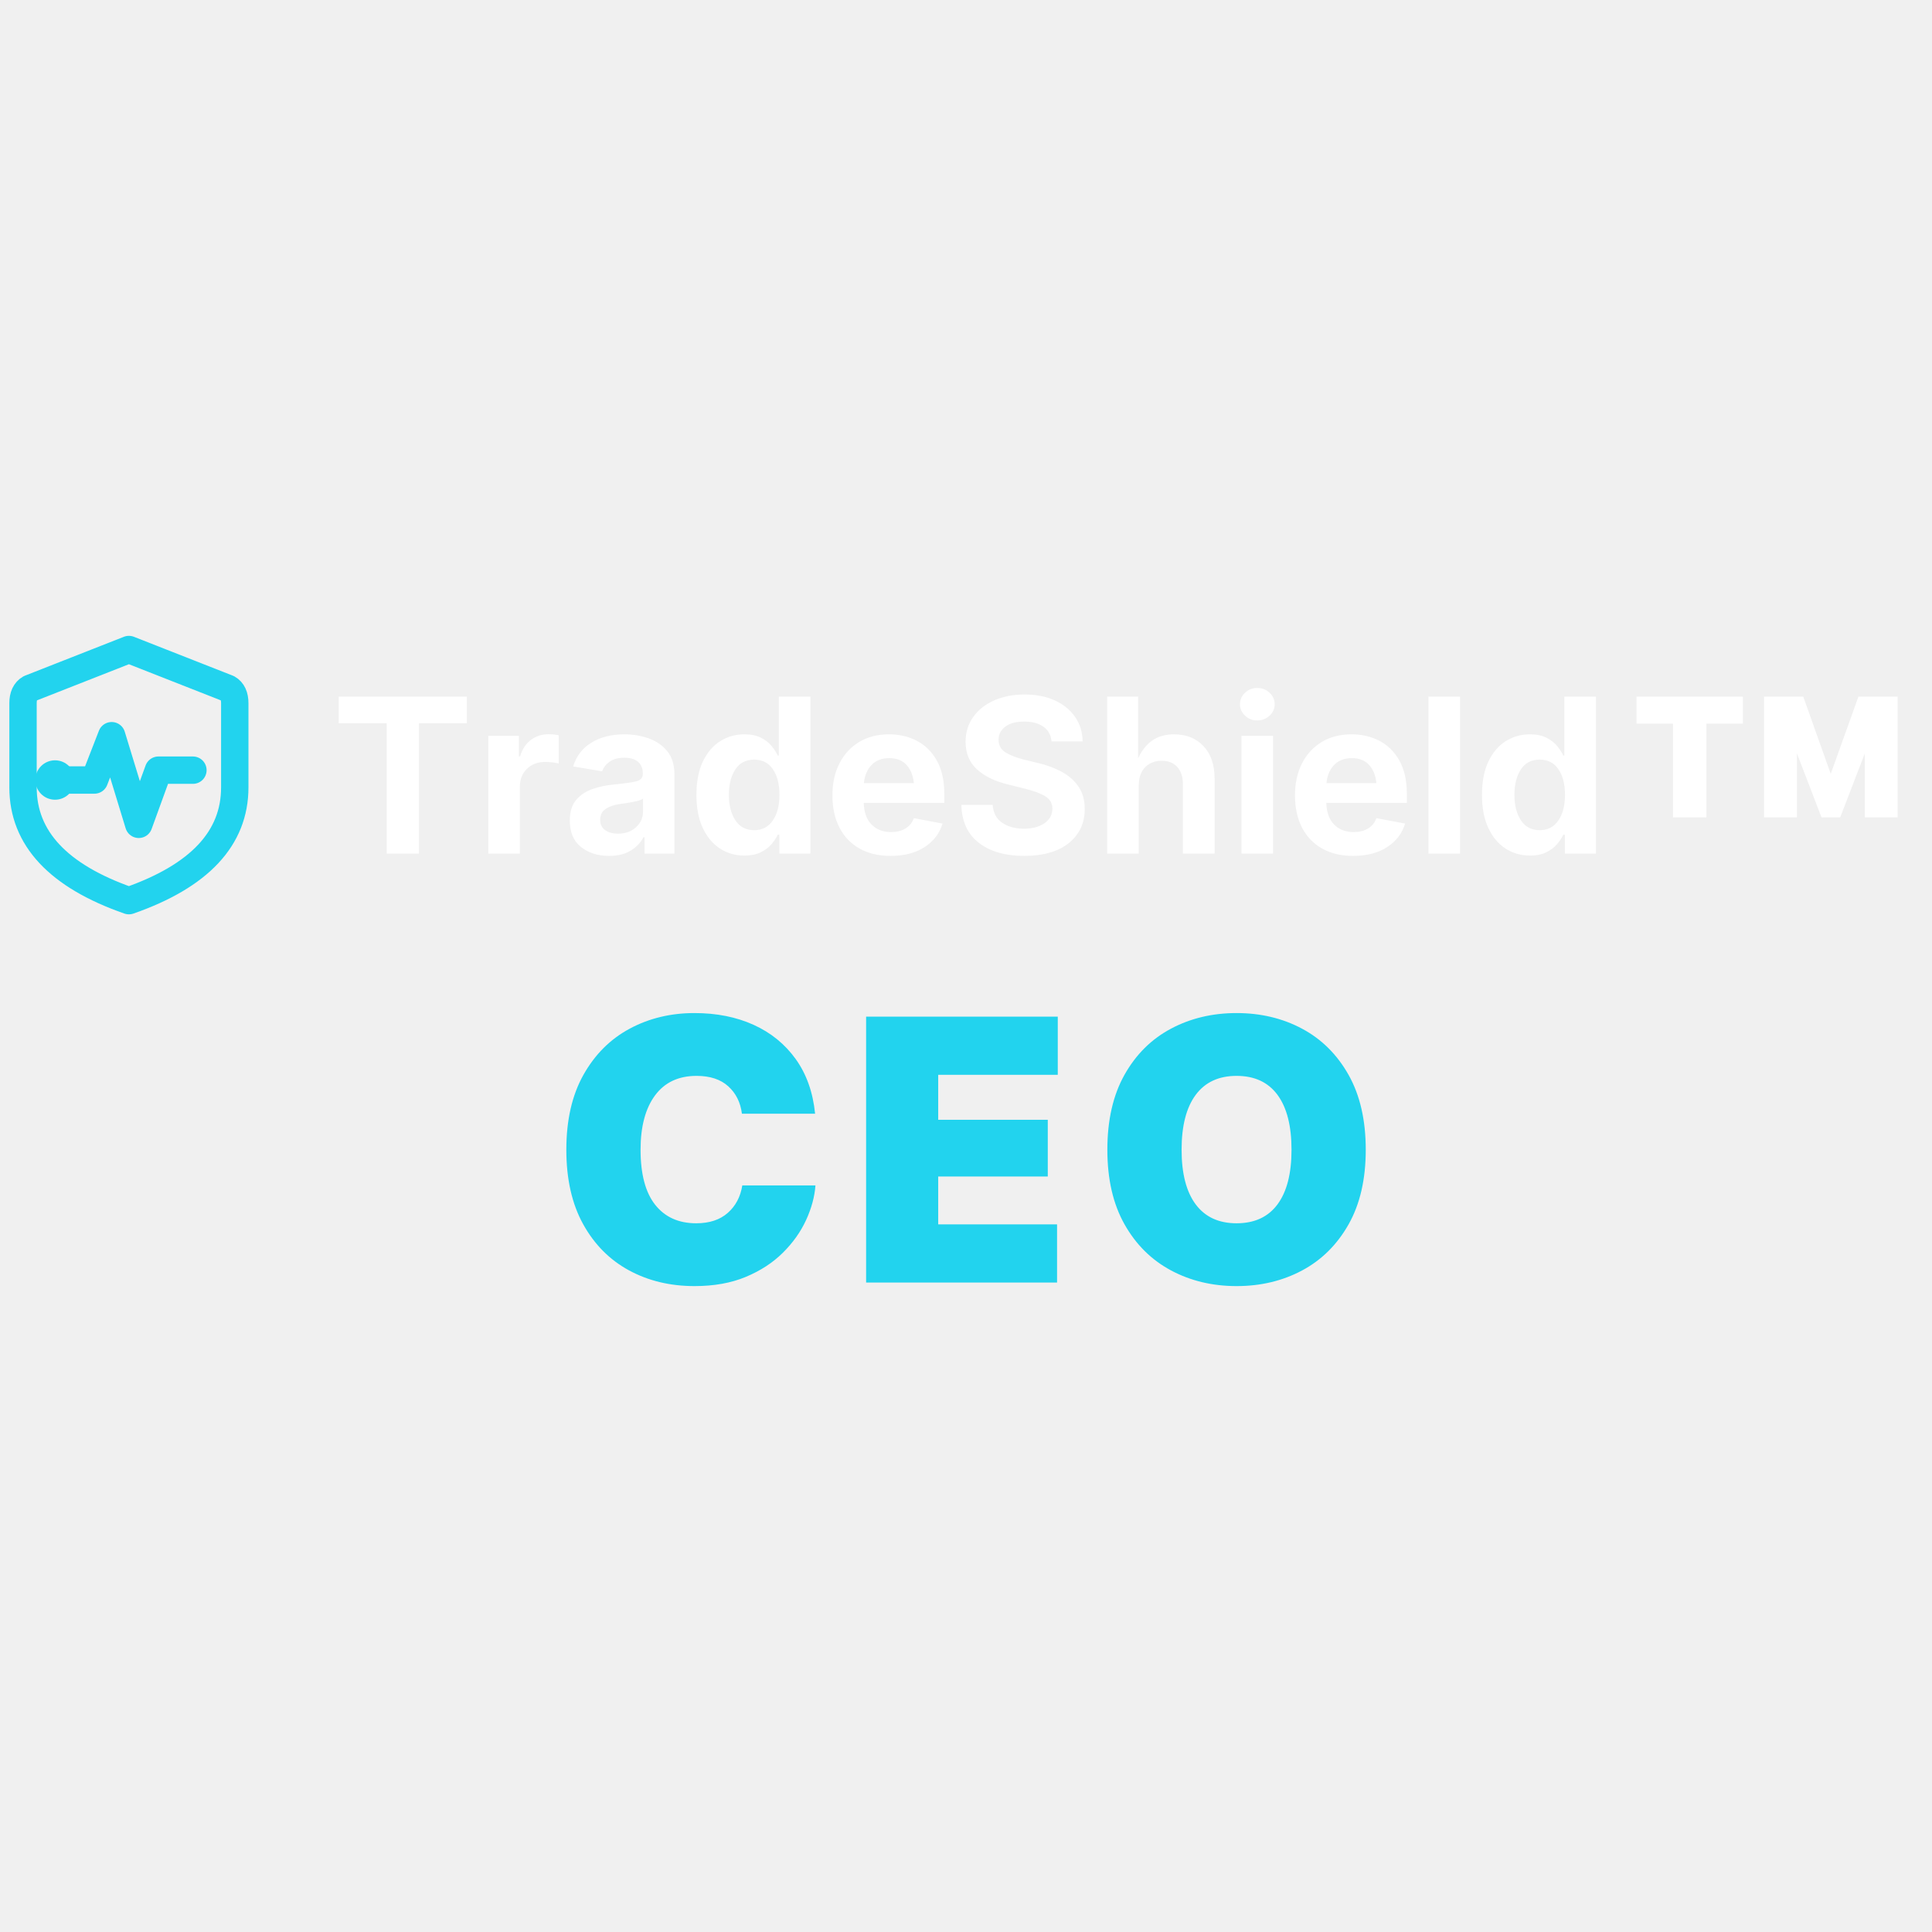
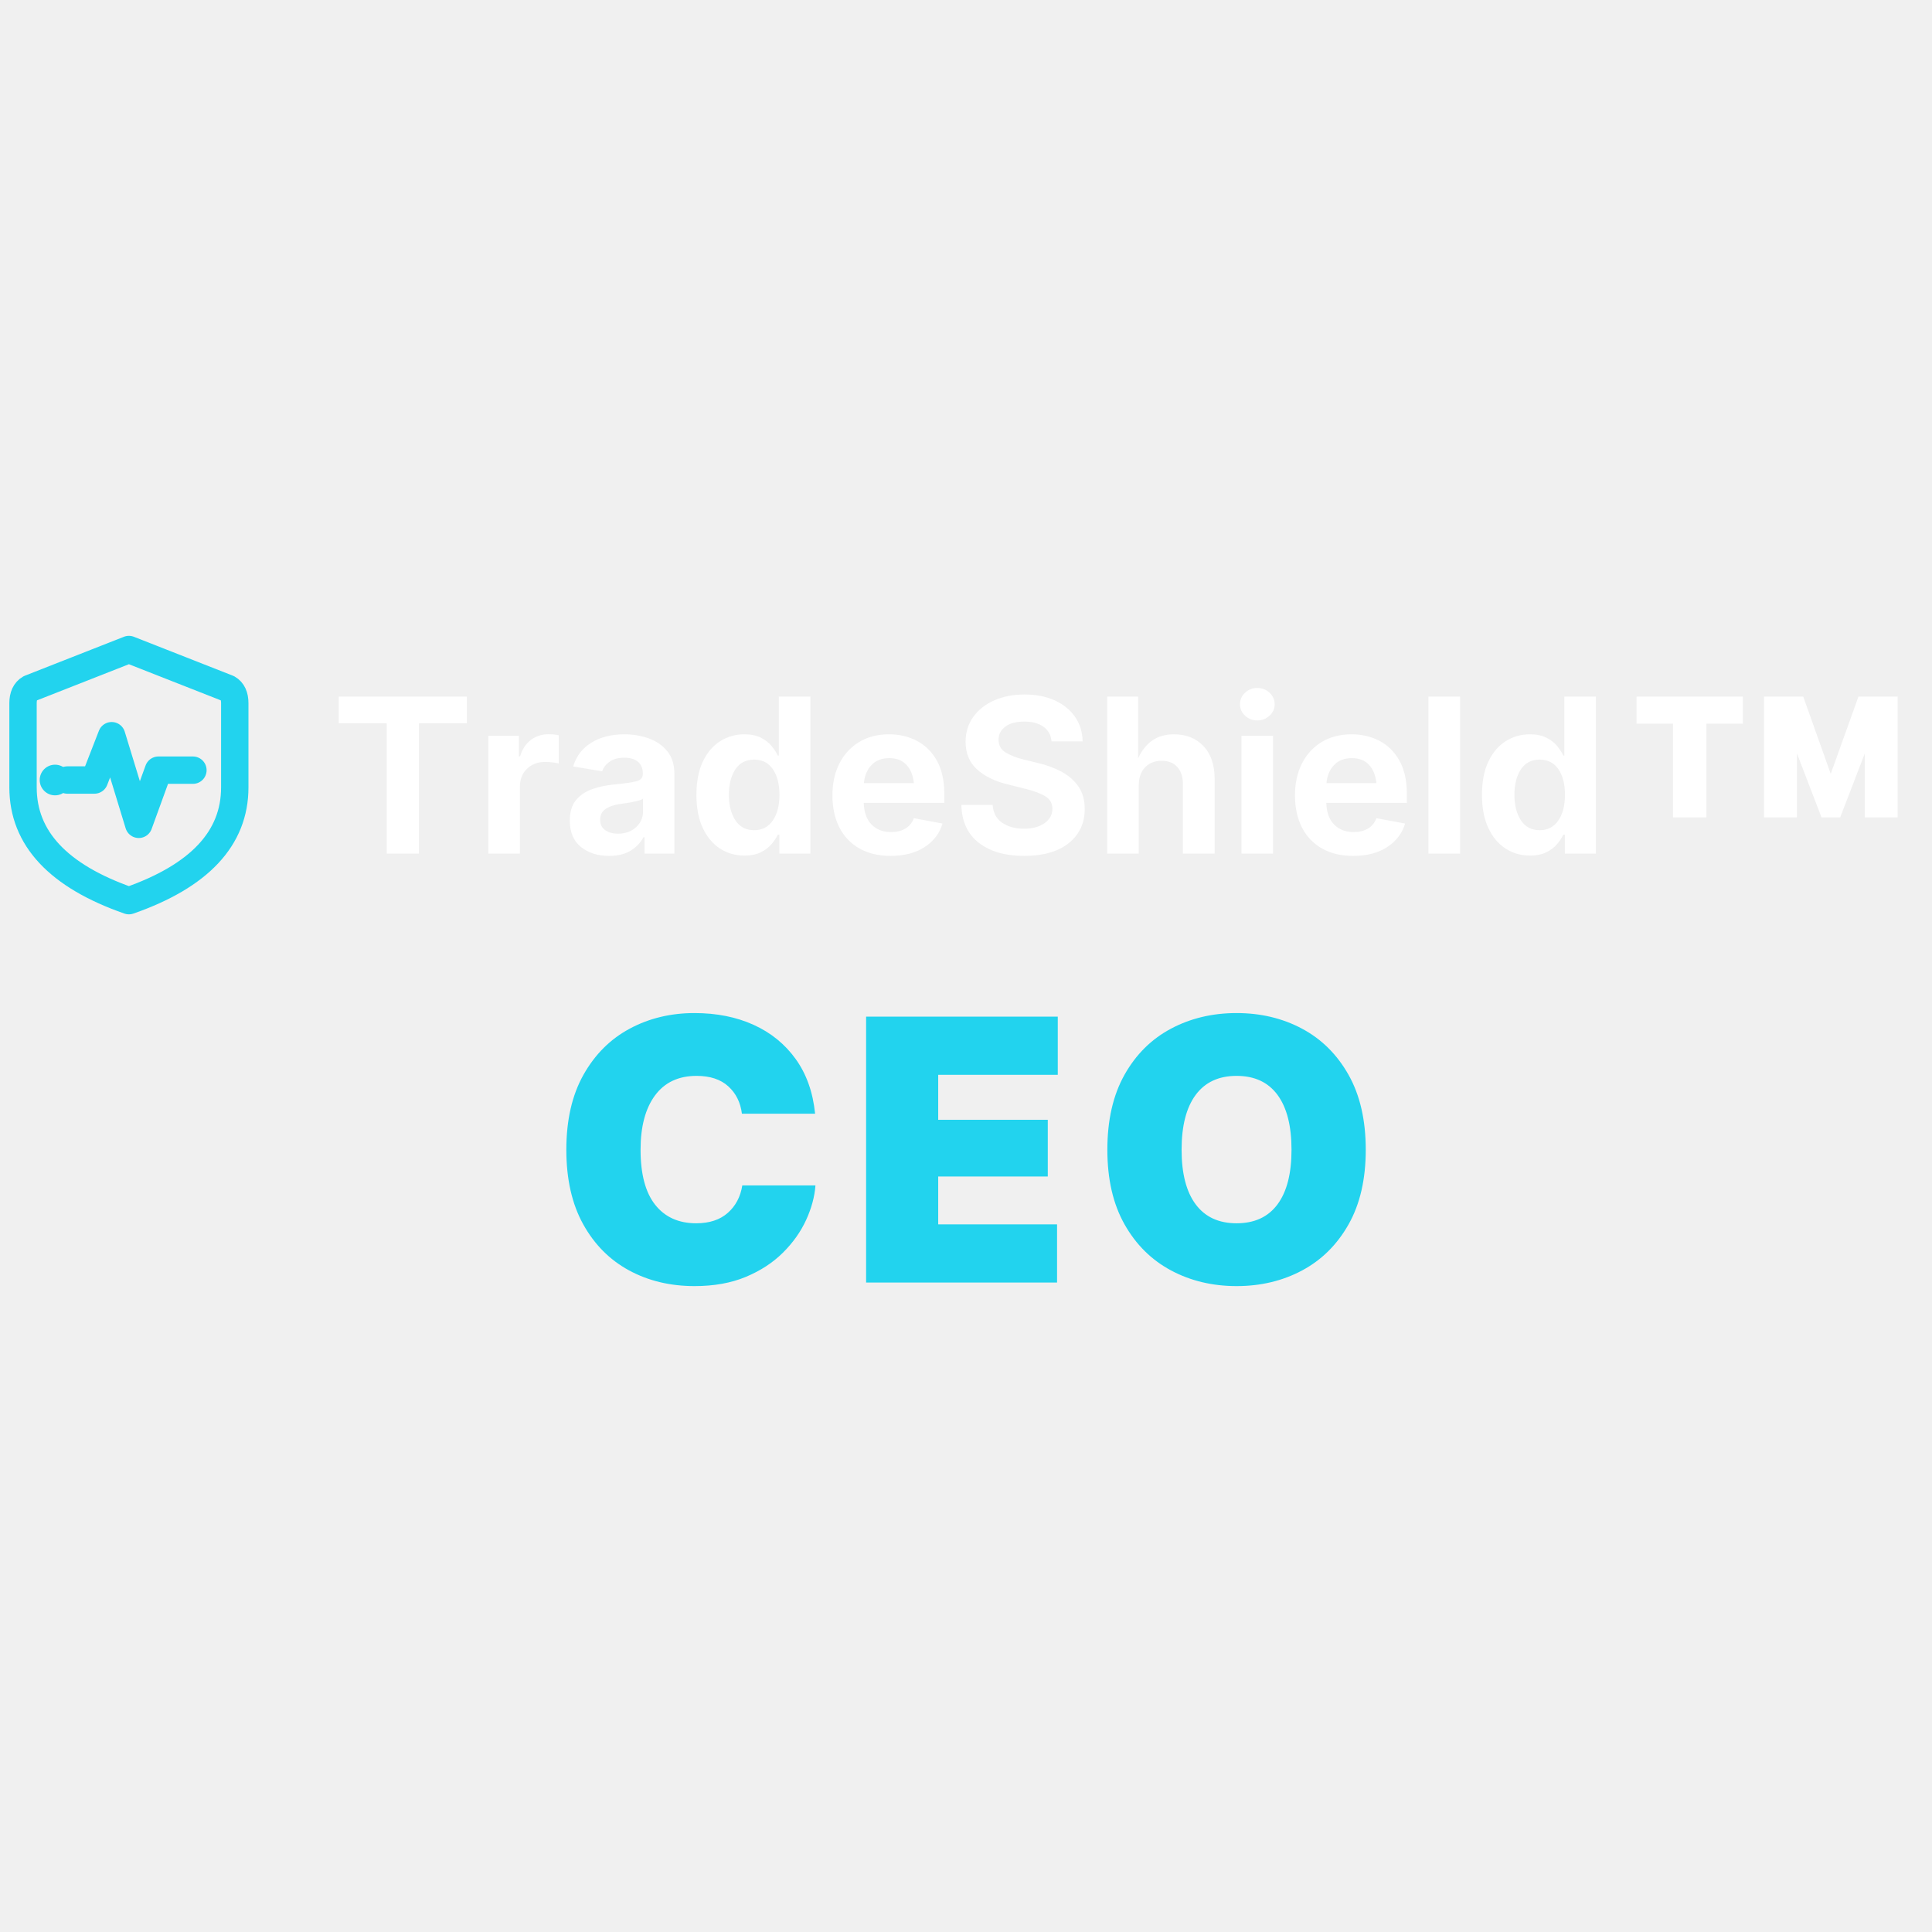
<svg xmlns="http://www.w3.org/2000/svg" width="4in" height="4in" viewBox="0 0 1200 1200">
  <g transform="translate(-17.81,383.55) scale(3.0585)" fill="none" stroke-linecap="round" stroke-linejoin="round">
    <path stroke="#22D3EE" stroke-width="5.558" d="M32 6.5 L52.1 14.4 Q53.5 15.2 53.5 17.4 L53.5 34.5 Q53.5 50 32 57.5 Q10.5 50 10.5 34.5 L10.5 17.4 Q10.5 15.2 11.9 14.4 Z" />
-     <circle cx="17" cy="33" r="4.002" fill="#22D3EE" />
+     <circle cx="17" cy="33" r="3.113" fill="#22D3EE" />
    <path stroke="#22D3EE" stroke-width="5.558" d="M19.5 33 H25 L28.5 24 L34 42 L38 31 H45" />
  </g>
  <path fill="#FFFFFF" d="M210.371 449.233V432.679H289.999V449.233H260.229V530.169H240.207V449.233Z M303.282 530.169V457.019H322.256V469.778H323.041Q325.07 463.039 329.813 459.538Q334.557 456.038 340.707 456.038Q344.044 456.038 347.054 456.692V474.227Q345.745 473.834 343.226 473.54Q340.707 473.246 338.548 473.246Q331.744 473.246 327.327 477.499Q322.911 481.751 322.911 488.556V530.169Z M378.264 531.609Q367.795 531.609 360.86 526.08Q353.924 520.551 353.924 509.69Q353.924 501.511 357.85 496.866Q361.776 492.22 368.057 490.061Q374.338 487.902 381.536 487.248Q390.957 486.332 395.112 485.317Q399.267 484.303 399.267 480.705V480.377Q399.267 475.732 396.29 473.18Q393.313 470.628 387.817 470.628Q382.124 470.628 378.657 473.082Q375.189 475.536 374.011 479.069L356.018 476.059Q358.831 466.572 367.239 461.337Q375.647 456.103 387.882 456.103Q395.734 456.103 402.833 458.589Q409.932 461.076 414.414 466.539Q418.896 472.002 418.896 480.901V530.169H400.314V520.028H399.66Q396.977 525.131 391.677 528.37Q386.377 531.609 378.264 531.609ZM383.826 517.803Q390.696 517.803 395.047 513.812Q399.398 509.821 399.398 503.998V496.081Q398.22 496.931 395.57 497.553Q392.92 498.174 389.976 498.665Q387.032 499.156 384.872 499.417Q379.442 500.203 376.105 502.493Q372.768 504.783 372.768 509.167Q372.768 513.419 375.876 515.611Q378.984 517.803 383.826 517.803Z M462.407 531.413Q453.966 531.413 447.227 527.062Q440.488 522.71 436.529 514.303Q432.571 505.895 432.571 493.725Q432.571 481.228 436.627 472.853Q440.684 464.478 447.423 460.291Q454.162 456.103 462.276 456.103Q468.492 456.103 472.614 458.197Q476.736 460.291 479.255 463.366Q481.774 466.441 483.082 469.32H483.737V432.679H503.366V530.169H484.064V518.458H483.082Q481.708 521.402 479.157 524.379Q476.605 527.356 472.483 529.384Q468.361 531.413 462.407 531.413ZM468.426 515.644Q475.885 515.644 480.007 509.625Q484.129 503.605 484.129 493.66Q484.129 483.714 480.04 477.76Q475.951 471.806 468.426 471.806Q460.705 471.806 456.714 477.924Q452.723 484.042 452.723 493.66Q452.723 503.343 456.747 509.494Q460.771 515.644 468.426 515.644Z M553.158 531.609Q541.969 531.609 533.856 527.029Q525.743 522.449 521.391 514.008Q517.04 505.568 517.04 493.987Q517.04 482.667 521.391 474.162Q525.743 465.656 533.627 460.879Q541.511 456.103 552.176 456.103Q561.729 456.103 569.515 460.16Q577.301 464.216 581.914 472.46Q586.527 480.705 586.527 493.202V498.698H536.473Q536.8 507.662 541.446 512.242Q546.091 516.822 553.485 516.822Q558.654 516.822 562.35 514.63Q566.047 512.438 567.618 508.185L585.414 511.522Q582.732 520.617 574.324 526.113Q565.916 531.609 553.158 531.609ZM536.604 486.397H567.618Q566.898 479.265 563.037 475.078Q559.177 470.89 552.372 470.89Q545.306 470.89 541.249 475.241Q537.193 479.592 536.604 486.397Z M636.122 531.609Q618.522 531.609 608.02 523.528Q597.519 515.448 597.126 499.941H616.559Q617.082 507.334 622.48 511.031Q627.878 514.728 635.926 514.728Q643.909 514.728 648.783 511.293Q653.658 507.858 653.658 502.296Q653.658 497.258 649.241 494.576Q644.825 491.893 636.842 489.93L626.112 487.248Q613.745 484.238 606.744 477.793Q599.744 471.348 599.744 460.749Q599.744 451.916 604.487 445.307Q609.231 438.699 617.508 435.035Q625.785 431.371 636.384 431.371Q647.18 431.371 655.228 435.067Q663.276 438.764 667.79 445.34Q672.305 451.916 672.436 460.487H653.134Q652.611 454.598 648.129 451.392Q643.647 448.186 636.188 448.186Q628.533 448.186 624.378 451.359Q620.223 454.533 620.223 459.44Q620.223 464.871 624.901 467.553Q629.579 470.236 635.795 471.741L644.628 473.9Q652.807 475.797 659.415 479.363Q666.024 482.929 669.884 488.589Q673.744 494.249 673.744 502.427Q673.744 515.709 663.832 523.659Q653.919 531.609 636.122 531.609Z M707.31 487.836V530.169H687.681V432.679H706.917V471.021Q710.123 463.889 715.619 459.996Q721.116 456.103 729.229 456.103Q740.614 456.103 747.516 463.431Q754.419 470.759 754.419 483.649V530.169H734.725V487.051Q734.725 480.247 731.224 476.386Q727.724 472.526 721.508 472.526Q715.227 472.526 711.268 476.55Q707.31 480.574 707.31 487.836Z M771.104 530.169V457.019H790.733V530.169ZM780.918 447.466Q776.469 447.466 773.328 444.522Q770.188 441.578 770.188 437.39Q770.188 433.203 773.328 430.258Q776.469 427.314 780.918 427.314Q785.368 427.314 788.541 430.258Q791.714 433.203 791.714 437.39Q791.714 441.578 788.541 444.522Q785.368 447.466 780.918 447.466Z M840.459 531.609Q829.271 531.609 821.158 527.029Q813.044 522.449 808.693 514.008Q804.342 505.568 804.342 493.987Q804.342 482.667 808.693 474.162Q813.044 465.656 820.929 460.879Q828.813 456.103 839.478 456.103Q849.031 456.103 856.817 460.16Q864.603 464.216 869.216 472.46Q873.828 480.705 873.828 493.202V498.698H823.775Q824.102 507.662 828.747 512.242Q833.393 516.822 840.786 516.822Q845.955 516.822 849.652 514.63Q853.349 512.438 854.919 508.185L872.716 511.522Q870.034 520.617 861.626 526.113Q853.218 531.609 840.459 531.609ZM823.906 486.397H854.919Q854.2 479.265 850.339 475.078Q846.479 470.89 839.674 470.89Q832.608 470.89 828.551 475.241Q824.494 479.592 823.906 486.397Z M906.87 432.679V530.169H887.242V432.679Z M950.316 531.413Q941.875 531.413 935.136 527.062Q928.397 522.71 924.438 514.303Q920.48 505.895 920.48 493.725Q920.48 481.228 924.536 472.853Q928.593 464.478 935.332 460.291Q942.072 456.103 950.185 456.103Q956.401 456.103 960.523 458.197Q964.645 460.291 967.164 463.366Q969.683 466.441 970.992 469.32H971.646V432.679H991.275V530.169H971.973V518.458H970.992Q969.618 521.402 967.066 524.379Q964.514 527.356 960.392 529.384Q956.27 531.413 950.316 531.413ZM956.335 515.644Q963.794 515.644 967.916 509.625Q972.038 503.605 972.038 493.66Q972.038 483.714 967.949 477.76Q963.86 471.806 956.335 471.806Q948.615 471.806 944.623 477.924Q940.632 484.042 940.632 493.66Q940.632 503.343 944.656 509.494Q948.68 515.644 956.335 515.644Z" />
  <path fill="#FFFFFF" d="M1131.362 507.679 1116.111 467.94V507.679H1095.681V432.679H1120.028L1137.099 480.674L1154.31 432.679H1178.657V507.679H1158.228V468.08L1142.976 507.679ZM1039.152 507.679V449.47H1016.484V432.679H1082.528V449.47H1059.861V507.679Z" />
  <path transform="translate(344.0,796.6)" fill="#22D3EE" d="M87.342 2.217Q64.73 2.217 46.719 -7.537Q28.708 -17.291 18.233 -36.189Q7.759 -55.087 7.759 -82.465Q7.759 -110.064 18.399 -129.018Q29.04 -147.971 47.107 -157.67Q65.174 -167.368 87.342 -167.368Q107.958 -167.368 124.085 -160.053Q140.212 -152.737 150.243 -138.771Q160.274 -124.806 162.27 -104.854H116.825Q115.495 -115.384 108.346 -121.868Q101.197 -128.353 88.672 -128.353Q71.824 -128.353 62.846 -116.216Q53.868 -104.079 53.868 -82.465Q53.868 -59.743 62.957 -48.271Q72.046 -36.799 88.45 -36.799Q100.753 -36.799 108.069 -43.283Q115.384 -49.767 117.047 -60.297H162.491Q161.715 -49.767 156.672 -38.794Q151.629 -27.821 142.263 -18.51Q132.897 -9.2 119.208 -3.491Q105.52 2.217 87.342 2.217Z M193.956 0.0V-165.151H312.998V-129.018H238.736V-101.086H306.791V-65.839H238.736V-36.134H312.555V0.0Z M424.047 2.217Q401.546 2.217 383.313 -7.537Q365.08 -17.291 354.439 -36.189Q343.799 -55.087 343.799 -82.465Q343.799 -110.064 354.439 -129.018Q365.08 -147.971 383.313 -157.67Q401.546 -167.368 424.047 -167.368Q446.547 -167.368 464.725 -157.67Q482.903 -147.971 493.599 -129.018Q504.295 -110.064 504.295 -82.465Q504.295 -54.977 493.599 -36.078Q482.903 -17.18 464.725 -7.482Q446.547 2.217 424.047 2.217ZM424.047 -36.799Q440.783 -36.799 449.484 -48.548Q458.185 -60.297 458.185 -82.465Q458.185 -104.744 449.484 -116.548Q440.783 -128.353 424.047 -128.353Q407.421 -128.353 398.664 -116.548Q389.908 -104.744 389.908 -82.465Q389.908 -60.297 398.664 -48.548Q407.421 -36.799 424.047 -36.799Z" />
</svg>
